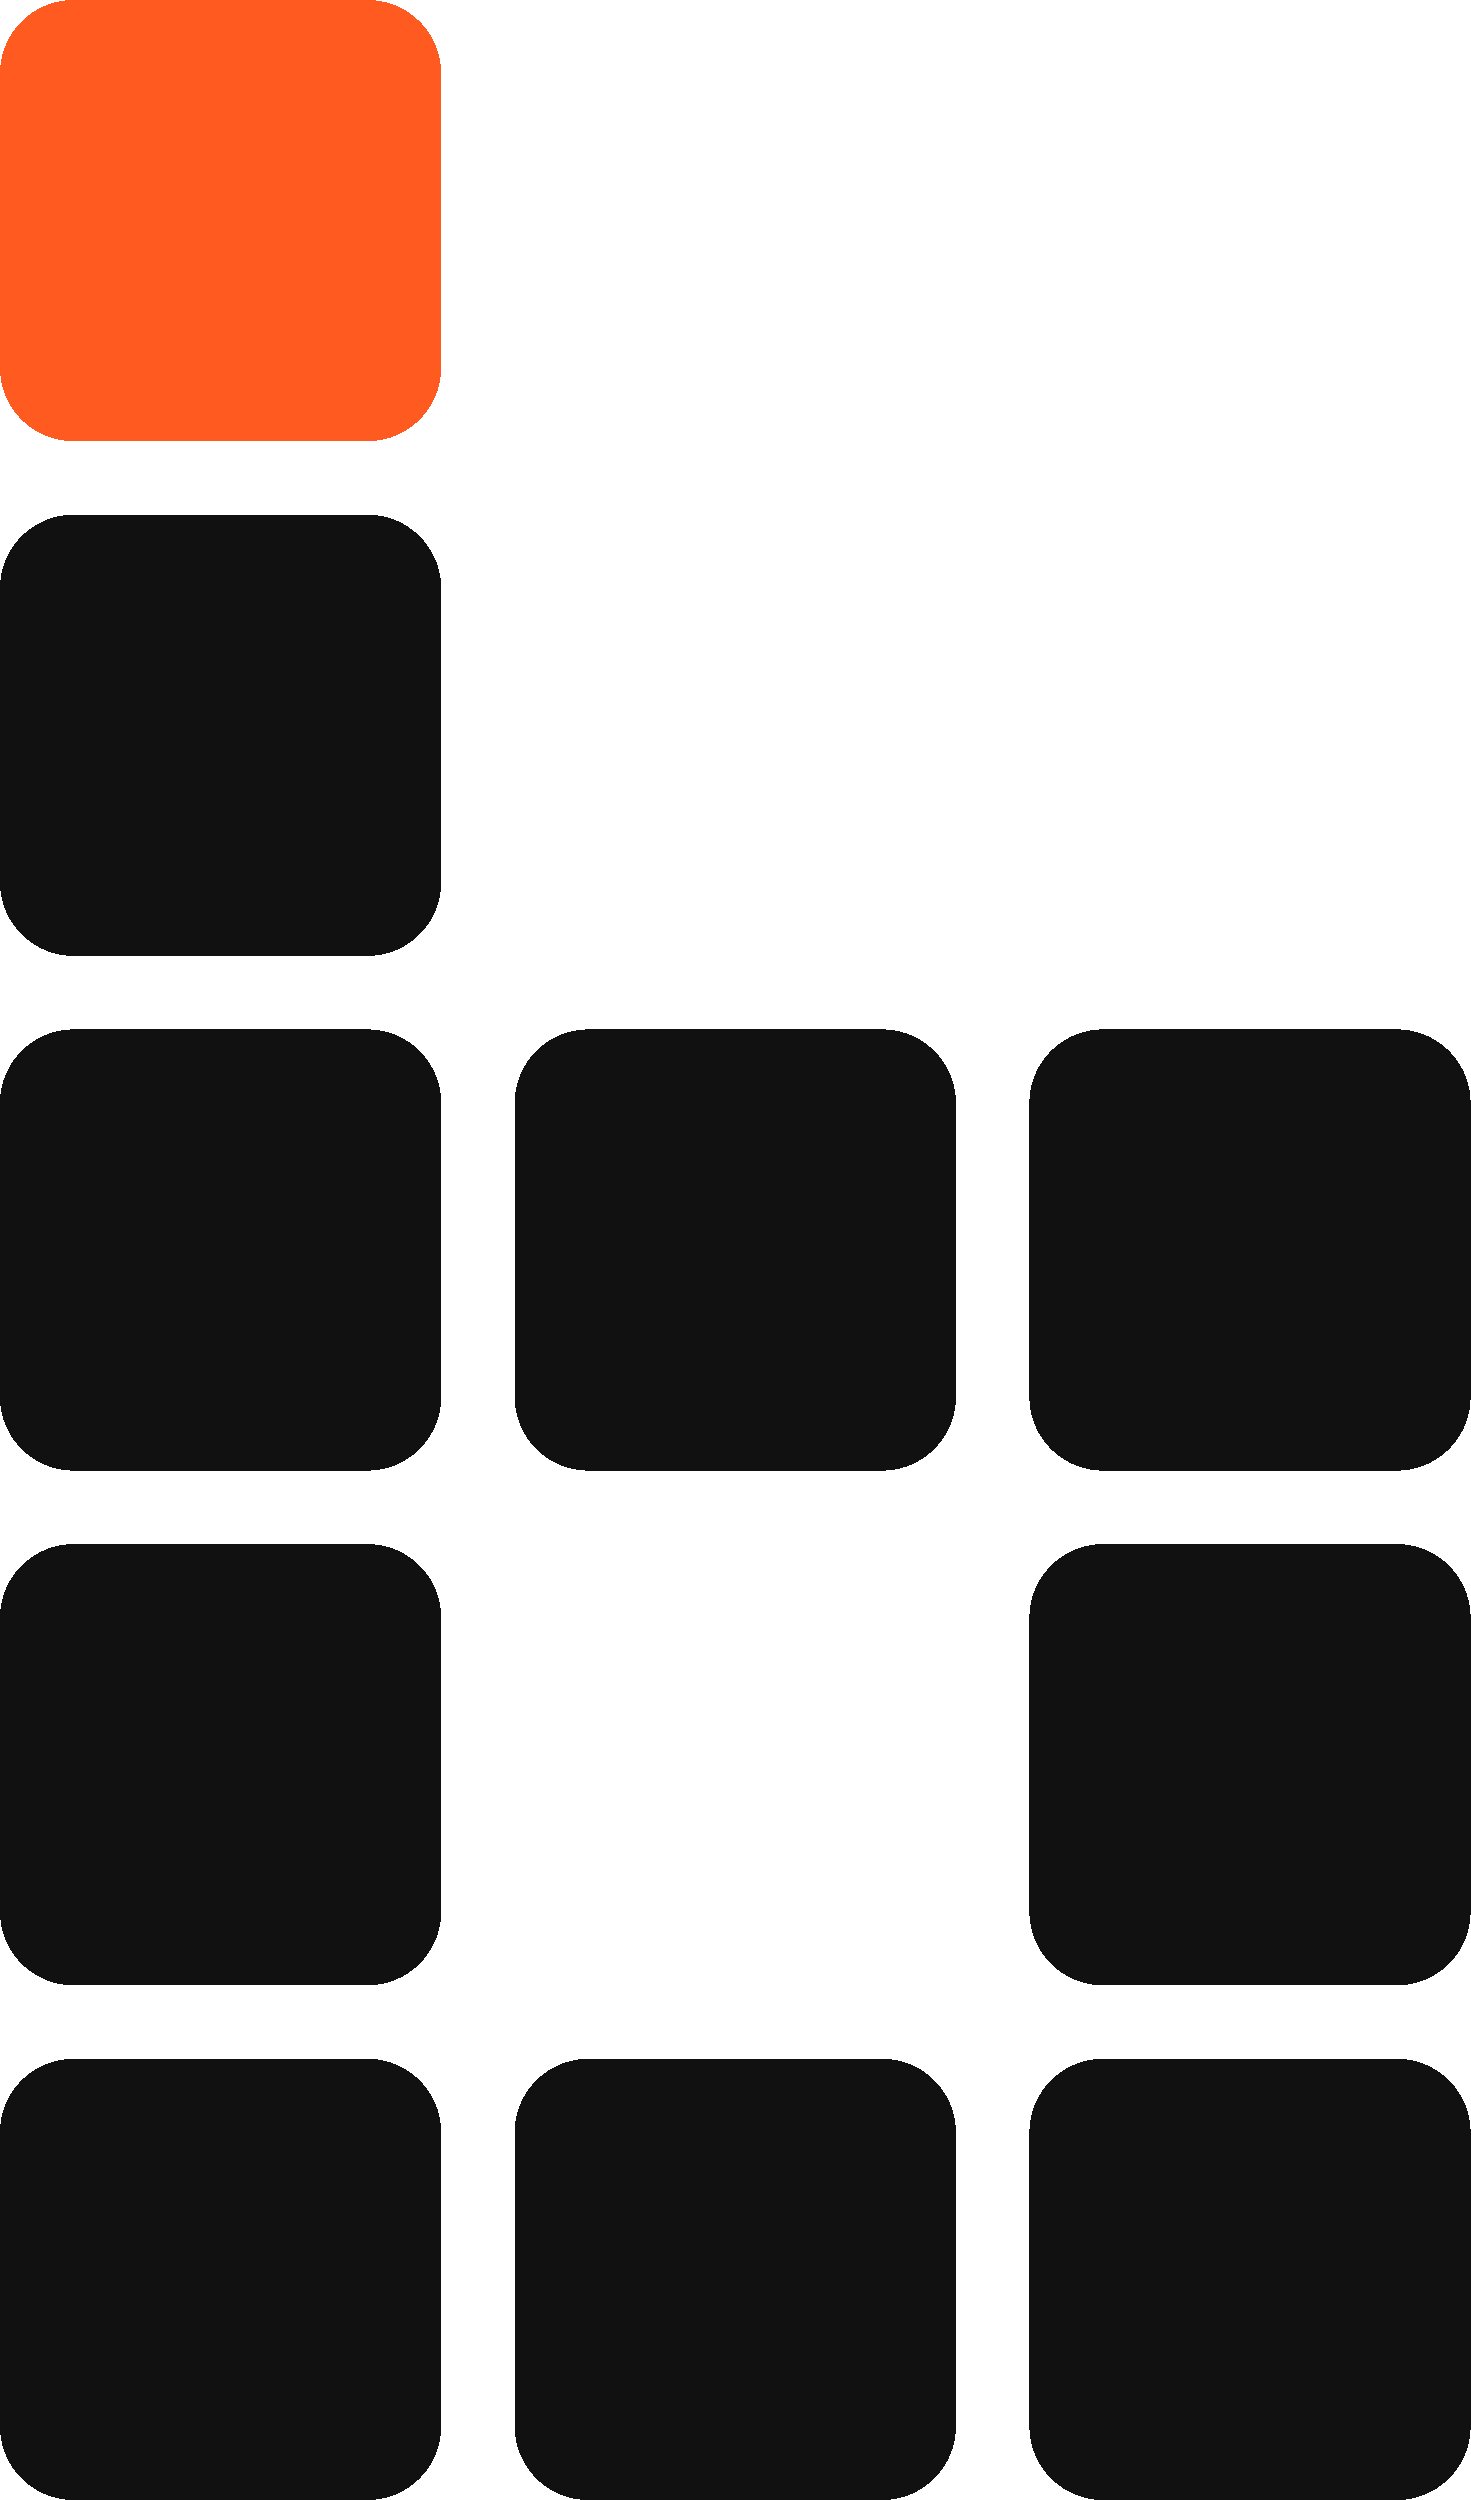
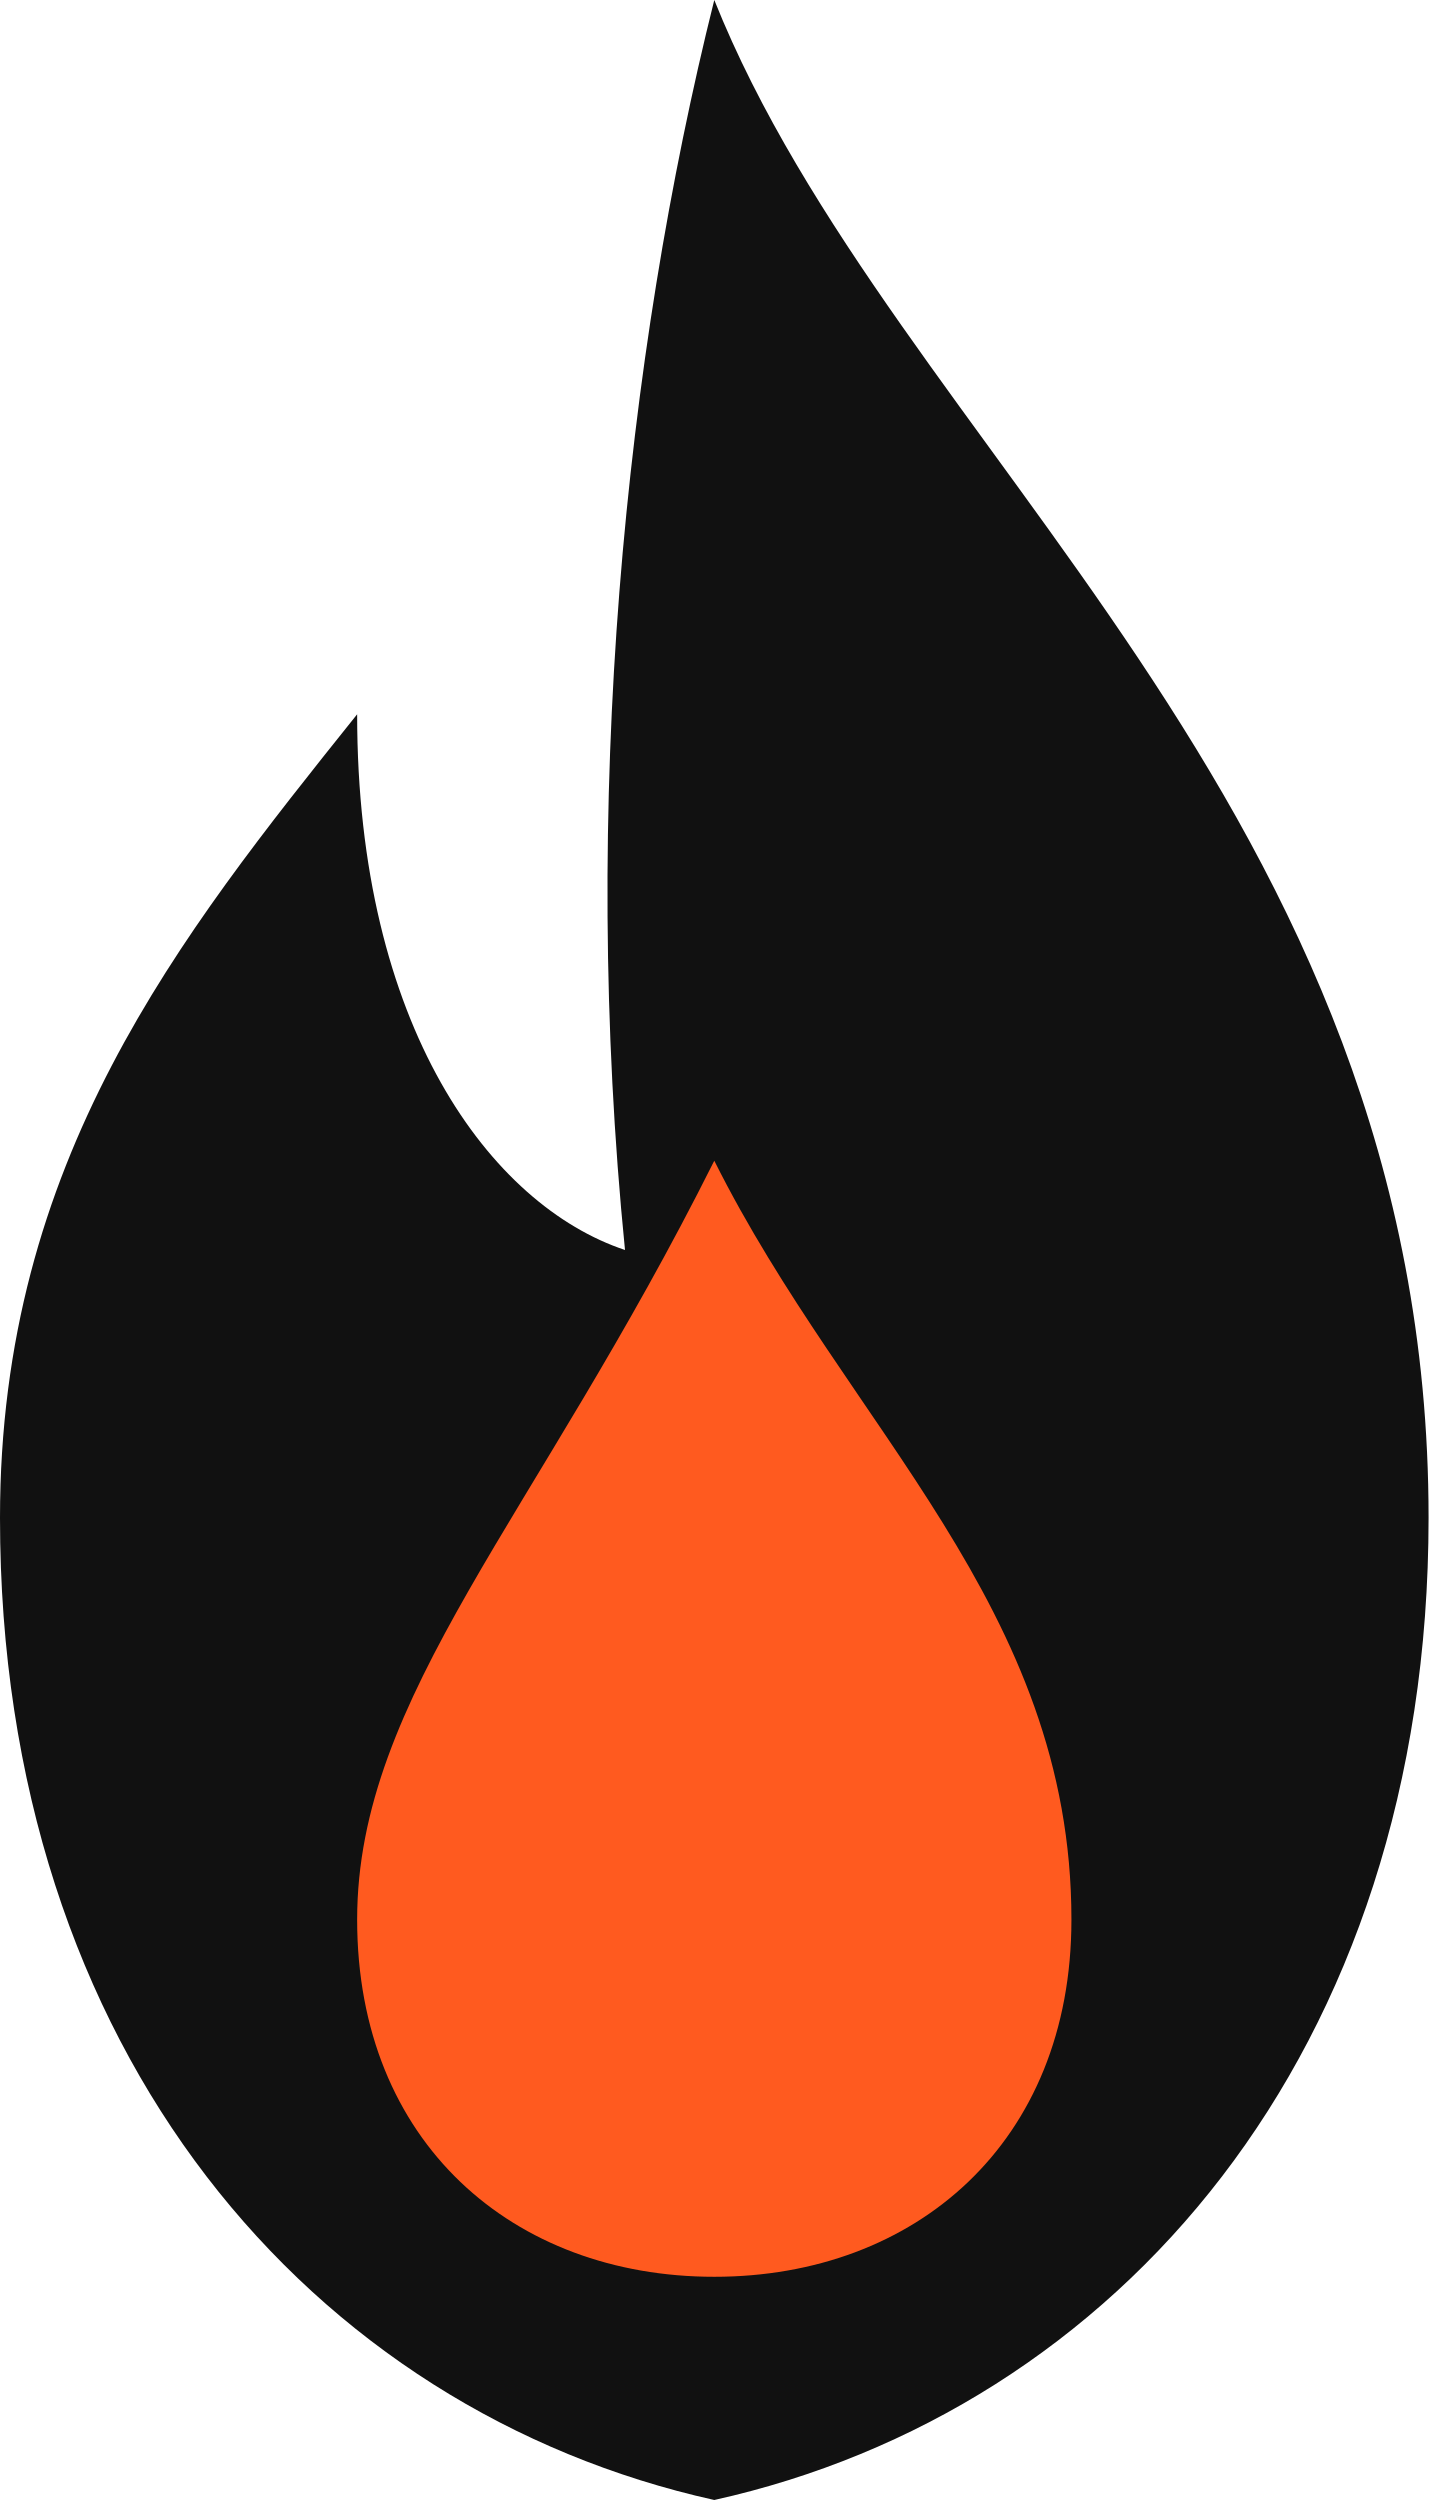
- <svg xmlns="http://www.w3.org/2000/svg" viewBox="0 0 20 34" role="img" aria-label="brigada mark" shape-rendering="crispEdges">
-   <rect x="0" y="0" width="6" height="6" rx="1" fill="#FF5A1F" />
-   <rect x="0" y="7" width="6" height="6" rx="1" fill="#111111" />
-   <rect x="0" y="14" width="6" height="6" rx="1" fill="#111111" />
-   <rect x="7" y="14" width="6" height="6" rx="1" fill="#111111" />
-   <rect x="14" y="14" width="6" height="6" rx="1" fill="#111111" />
-   <rect x="0" y="21" width="6" height="6" rx="1" fill="#111111" />
-   <rect x="14" y="21" width="6" height="6" rx="1" fill="#111111" />
-   <rect x="0" y="28" width="6" height="6" rx="1" fill="#111111" />
-   <rect x="7" y="28" width="6" height="6" rx="1" fill="#111111" />
-   <rect x="14" y="28" width="6" height="6" rx="1" fill="#111111" />
+ <svg xmlns="http://www.w3.org/2000/svg" viewBox="16 4 32 56" role="img" aria-label="Blackfire flame">
+   <path d="M32 4C36 14 48 22 48 38C48 50 41 58 32 60C23 58 16 50 16 38C16 30 20 25 24 20C24 27 27 31 30 32C29 22 30 12 32 4Z" fill="#111111" />
+   <path d="M32 30C35 36 40 40 40 47C40 52 36.5 55 32 55C27.5 55 24 52 24 47C24 42 28 38 32 30Z" fill="#FF5A1F" />
</svg>
